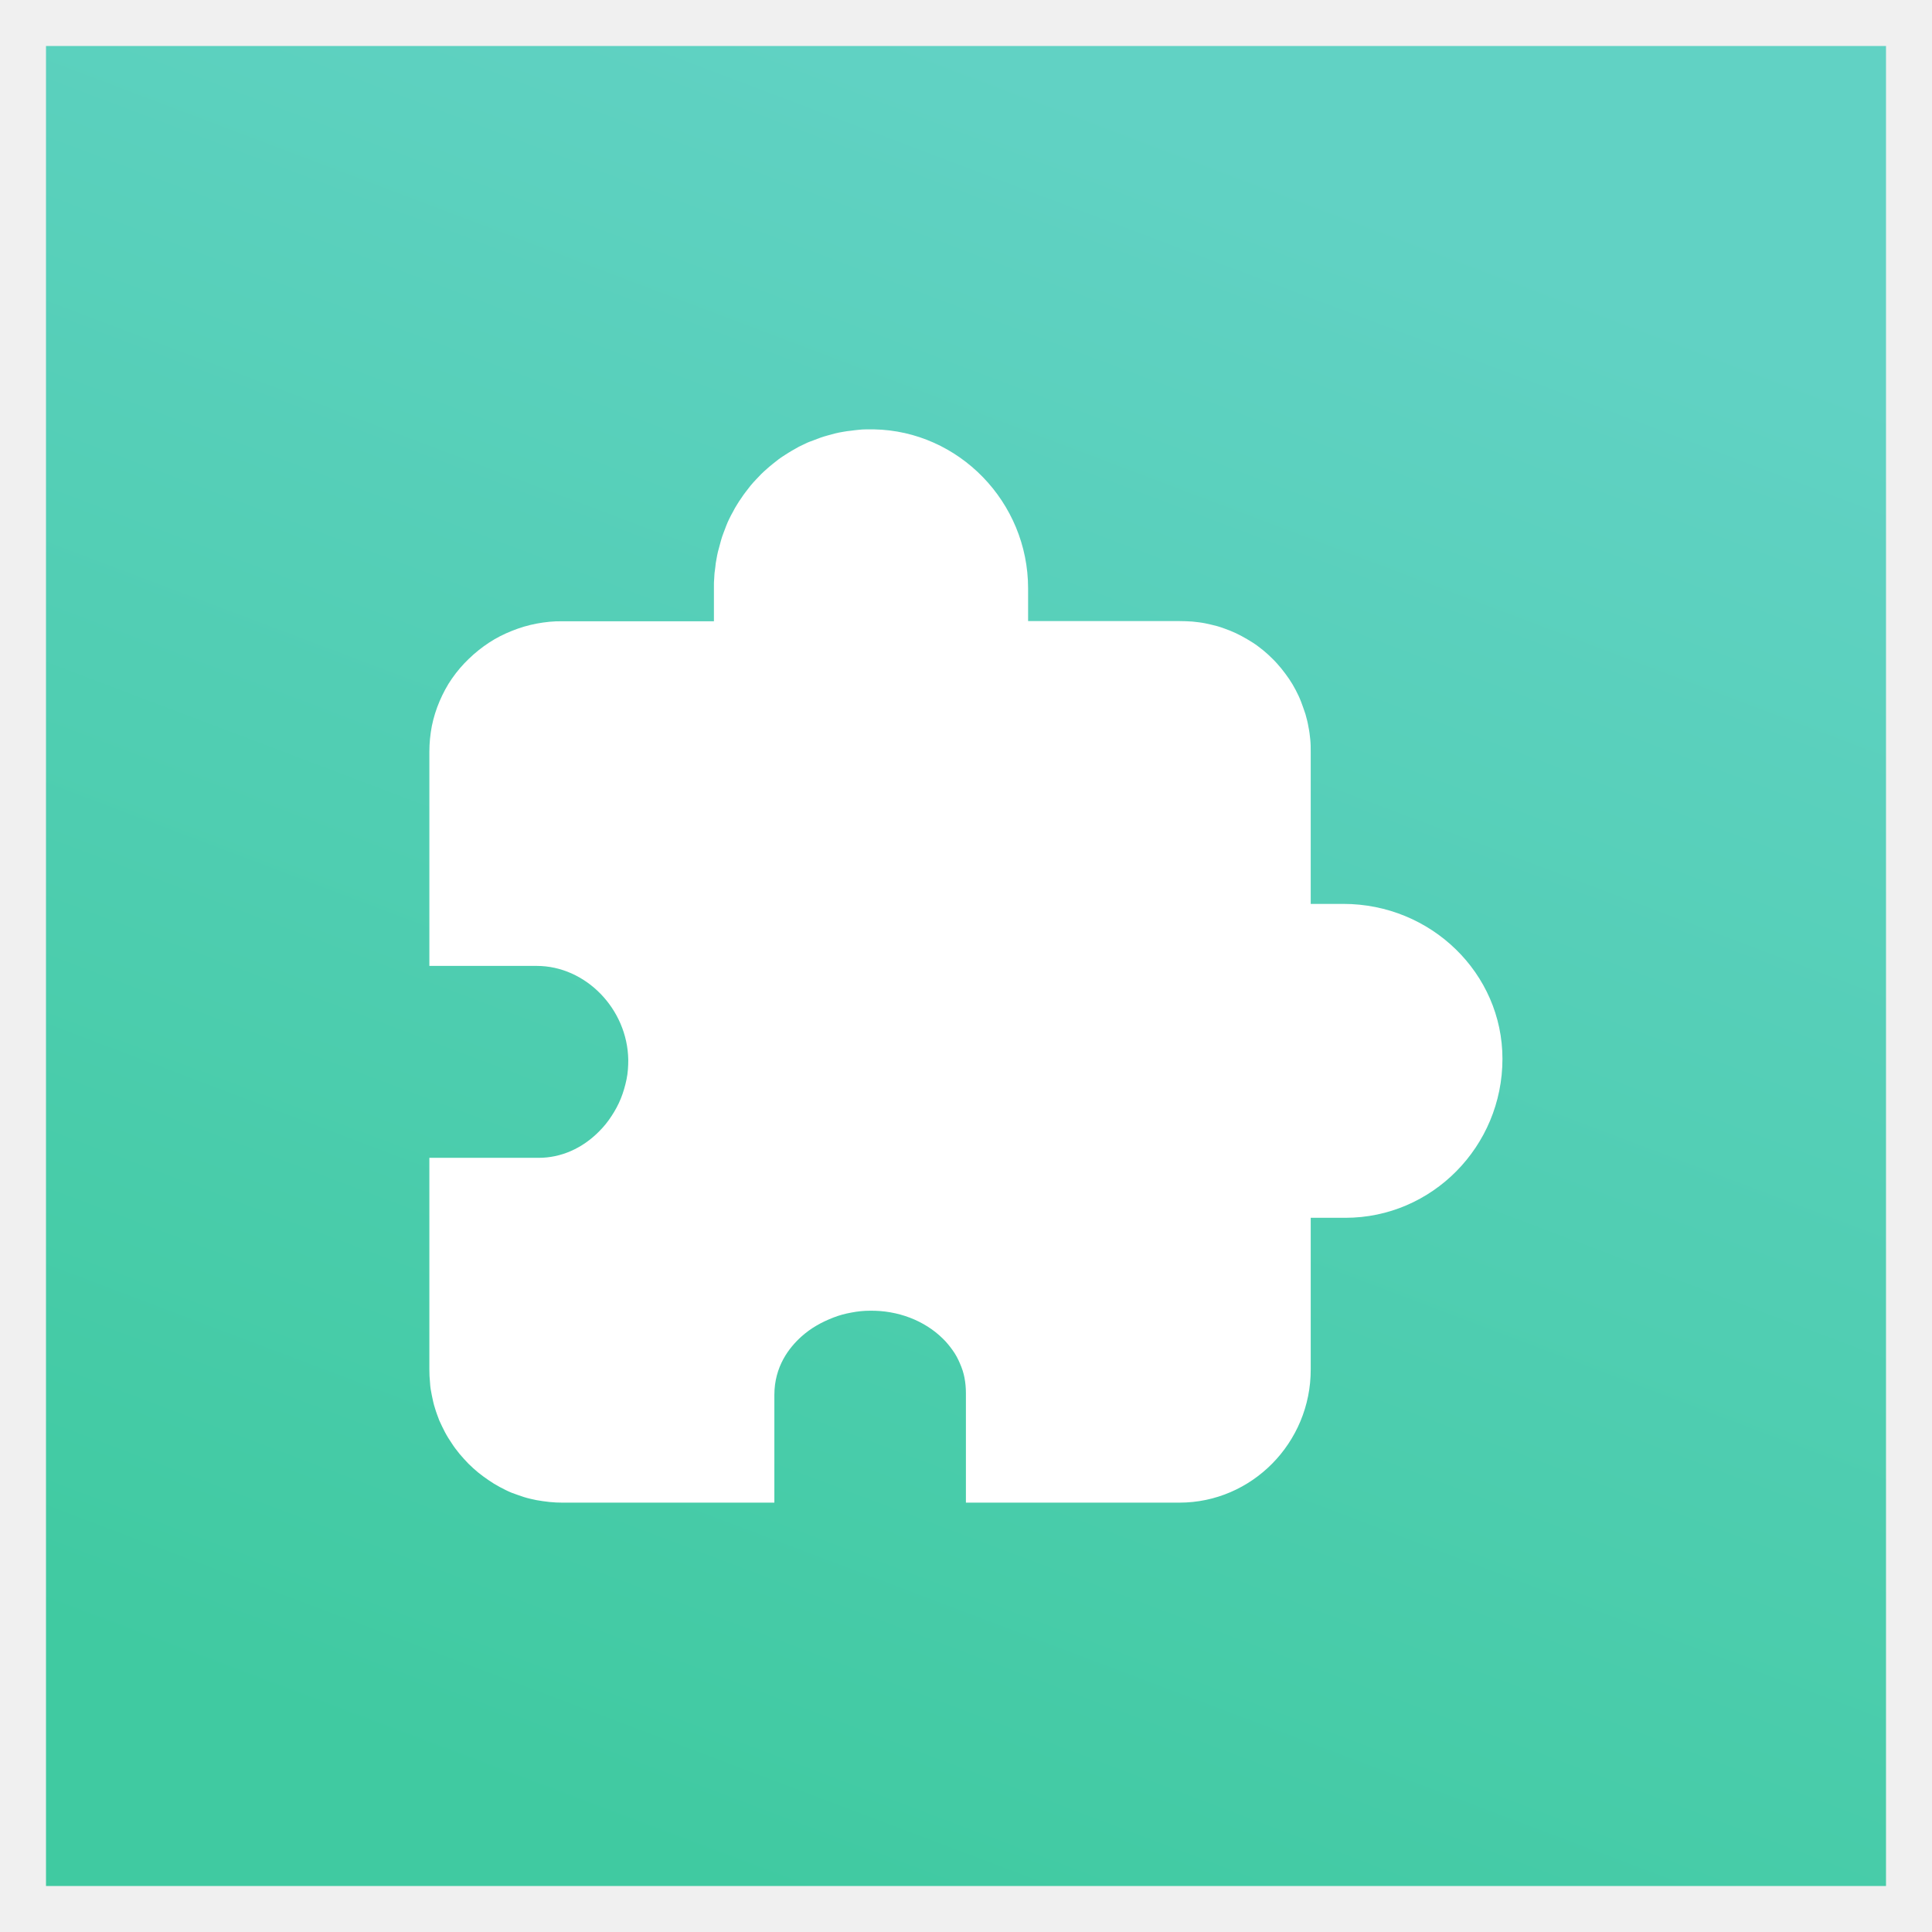
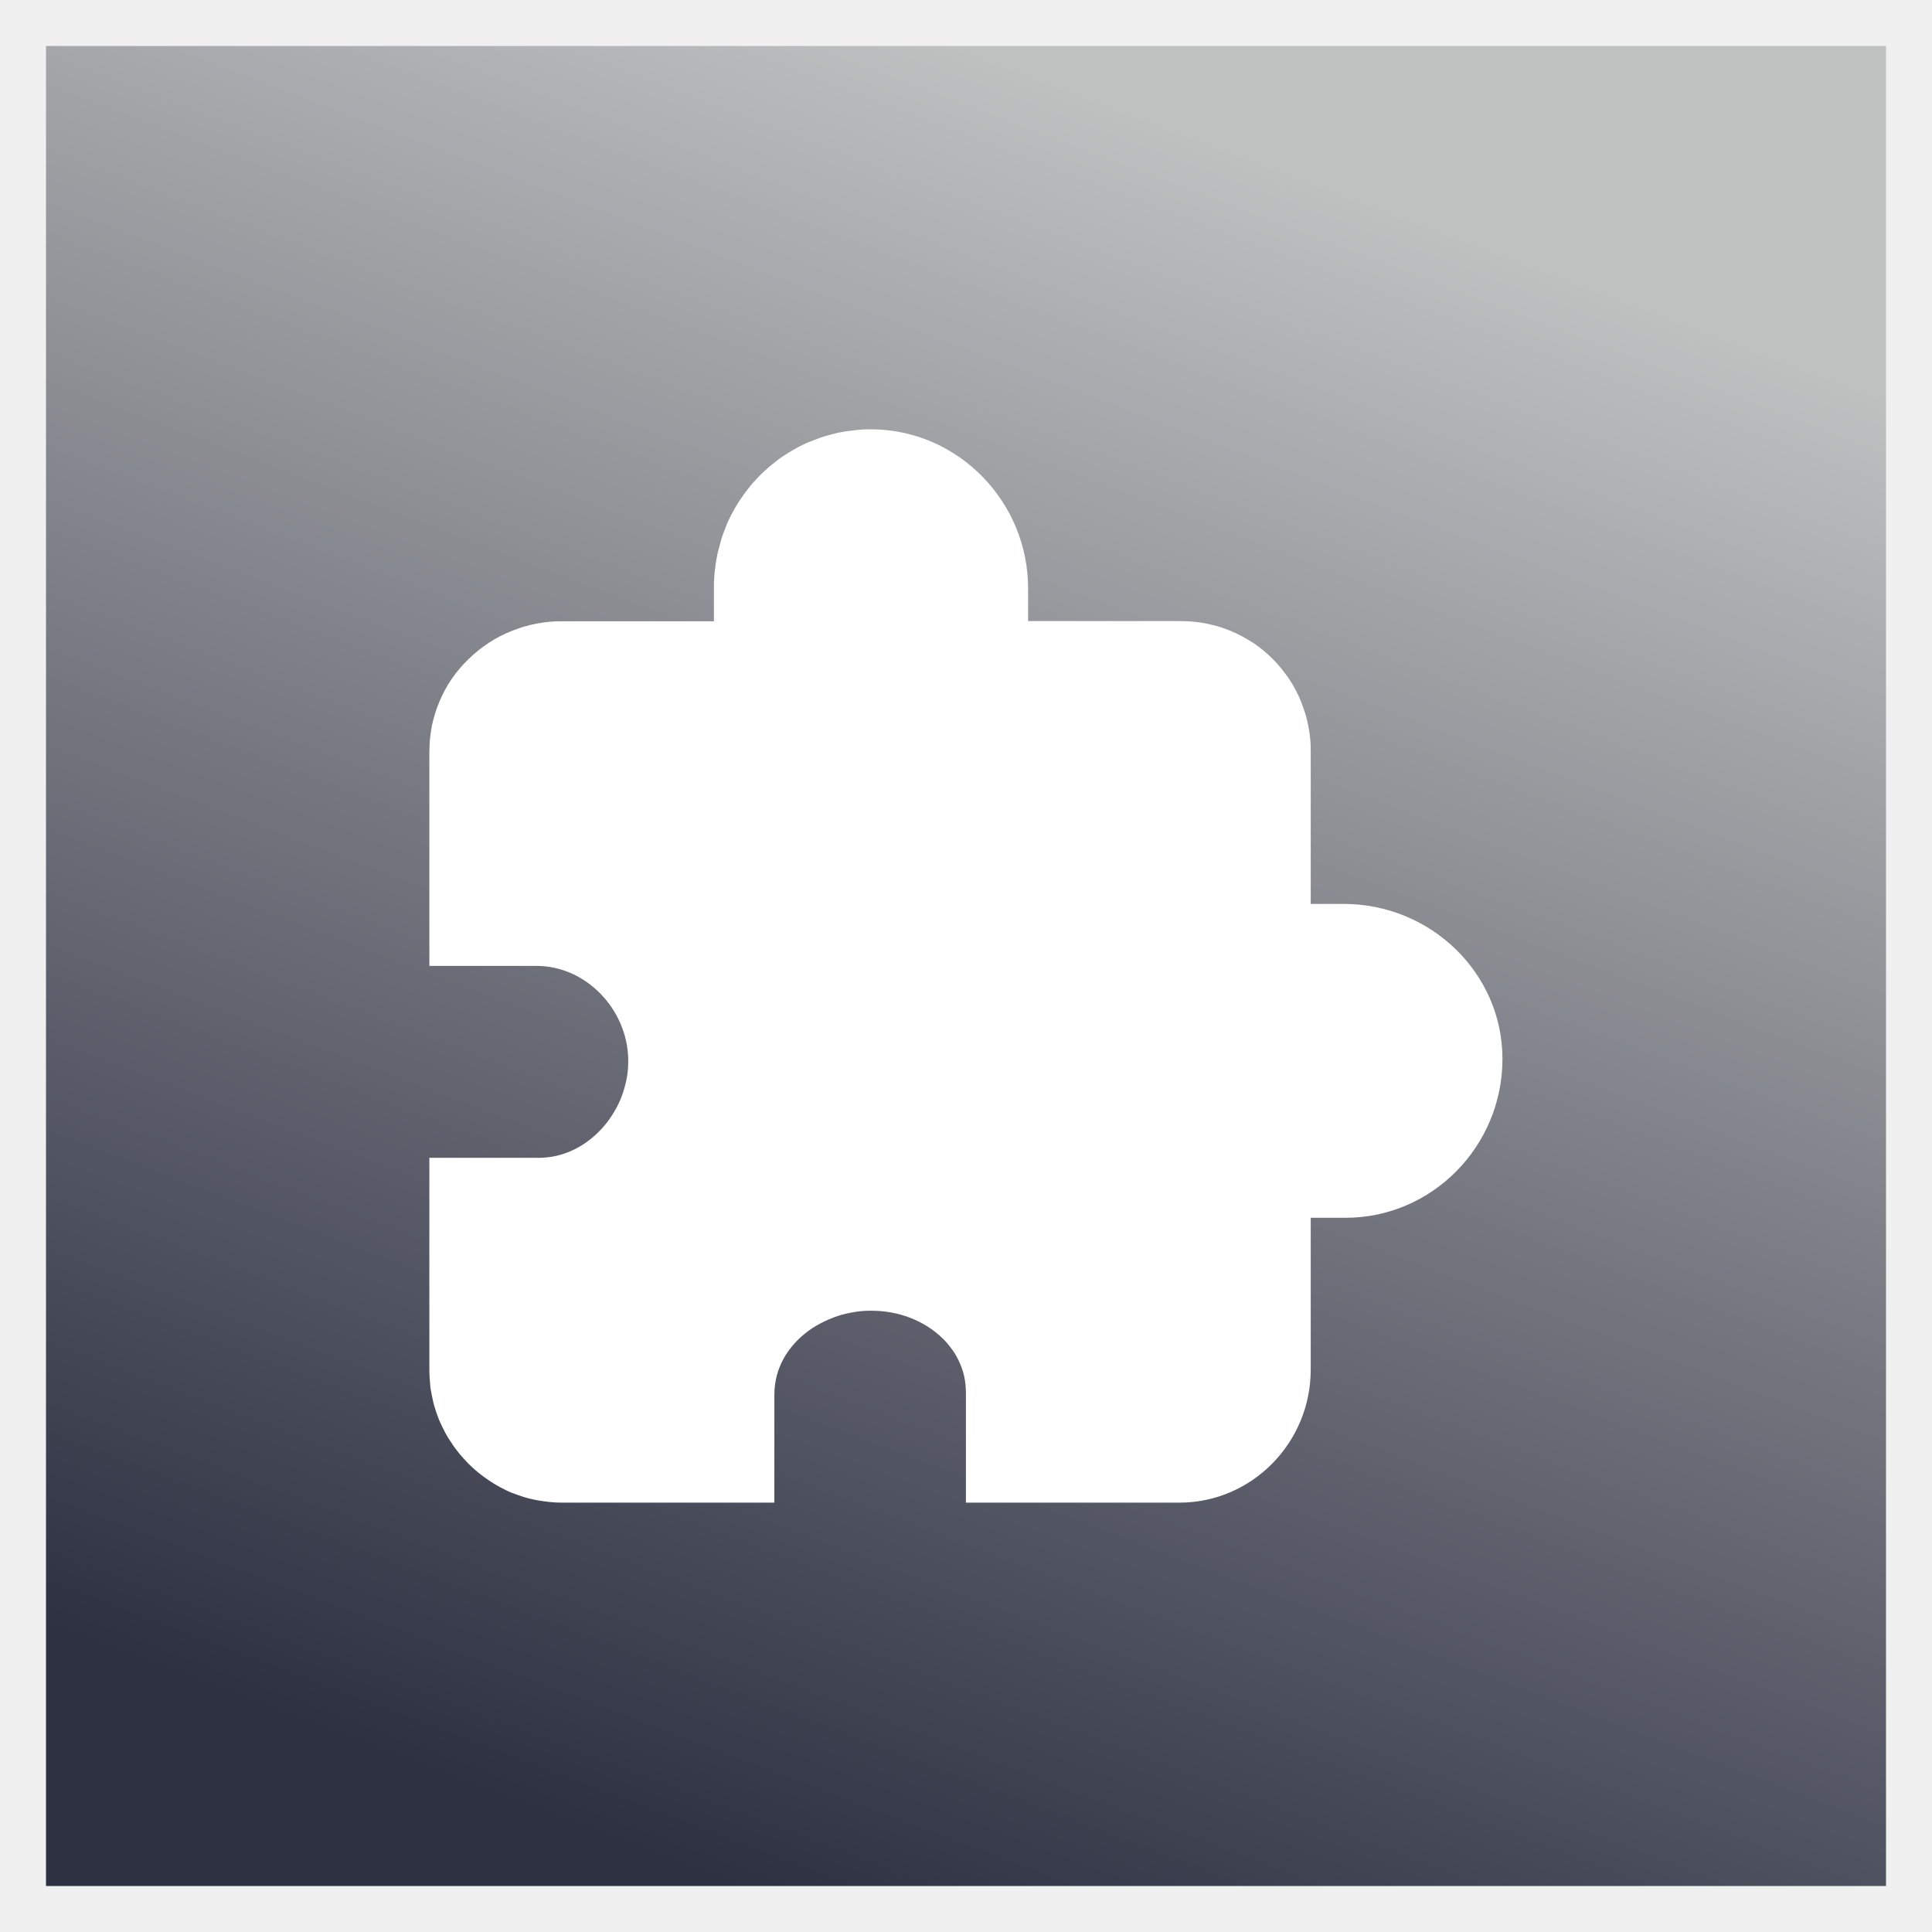
<svg xmlns="http://www.w3.org/2000/svg" viewBox="0 0 21 21" fill="none">
  <rect width="20" height="20" transform="translate(0.5 0.5)" fill="url(#paint0_linear_5846_2942)" />
  <path d="M12.82 16.333H10.499V15.141C10.499 15.086 10.494 15.032 10.484 14.978C10.474 14.924 10.457 14.872 10.434 14.82C10.412 14.768 10.387 14.721 10.355 14.677C10.323 14.632 10.289 14.59 10.249 14.551C10.049 14.353 9.758 14.242 9.454 14.247C9.387 14.247 9.321 14.254 9.254 14.267C9.187 14.279 9.123 14.296 9.059 14.321C8.995 14.346 8.936 14.373 8.876 14.408C8.817 14.442 8.763 14.482 8.713 14.526C8.578 14.647 8.417 14.852 8.417 15.163V16.333H6.113C6.066 16.333 6.02 16.331 5.973 16.326C5.926 16.321 5.879 16.314 5.832 16.306C5.785 16.296 5.741 16.287 5.694 16.272C5.649 16.257 5.605 16.242 5.56 16.225C5.516 16.207 5.474 16.185 5.432 16.163C5.39 16.141 5.35 16.116 5.311 16.089C5.271 16.062 5.234 16.035 5.197 16.005C5.16 15.975 5.126 15.943 5.091 15.909C5.057 15.874 5.027 15.84 4.995 15.803C4.965 15.765 4.936 15.729 4.911 15.689C4.884 15.649 4.859 15.61 4.837 15.568C4.815 15.526 4.795 15.484 4.775 15.44C4.758 15.395 4.741 15.351 4.728 15.306C4.713 15.262 4.704 15.215 4.694 15.168C4.684 15.121 4.676 15.074 4.674 15.027C4.669 14.98 4.667 14.933 4.667 14.886V12.585H5.857C6.096 12.585 6.328 12.484 6.511 12.299C6.563 12.247 6.607 12.193 6.647 12.131C6.686 12.072 6.721 12.008 6.748 11.941C6.775 11.874 6.795 11.805 6.81 11.733C6.825 11.662 6.829 11.59 6.829 11.519C6.82 10.966 6.365 10.499 5.834 10.499H4.667V8.173C4.667 8.079 4.676 7.985 4.694 7.891C4.713 7.798 4.741 7.709 4.778 7.622C4.815 7.536 4.859 7.452 4.913 7.375C4.968 7.296 5.029 7.225 5.096 7.161C5.163 7.096 5.237 7.037 5.316 6.985C5.395 6.933 5.479 6.891 5.565 6.857C5.652 6.822 5.743 6.795 5.834 6.778C5.926 6.761 6.02 6.751 6.113 6.753H7.76V6.373C7.76 6.346 7.76 6.316 7.763 6.289C7.765 6.262 7.765 6.232 7.77 6.205C7.773 6.178 7.778 6.148 7.78 6.121C7.785 6.094 7.79 6.064 7.795 6.037C7.8 6.01 7.807 5.983 7.815 5.956L7.837 5.874C7.844 5.847 7.854 5.82 7.864 5.793C7.874 5.766 7.884 5.741 7.894 5.714C7.904 5.686 7.916 5.662 7.928 5.637C7.941 5.612 7.953 5.585 7.968 5.561C7.98 5.536 7.995 5.511 8.01 5.487C8.025 5.462 8.039 5.44 8.057 5.415C8.071 5.393 8.089 5.368 8.106 5.346L8.158 5.279C8.175 5.257 8.195 5.237 8.215 5.215C8.234 5.195 8.254 5.173 8.274 5.153C8.294 5.133 8.316 5.114 8.336 5.096C8.358 5.077 8.378 5.059 8.4 5.042L8.466 4.99C8.489 4.973 8.513 4.958 8.536 4.943C8.558 4.928 8.583 4.914 8.607 4.899C8.632 4.884 8.657 4.872 8.681 4.857C8.706 4.845 8.731 4.832 8.758 4.82C8.783 4.807 8.81 4.798 8.837 4.788C8.864 4.778 8.889 4.768 8.916 4.758C8.943 4.748 8.97 4.741 8.997 4.733L9.079 4.711C9.106 4.704 9.133 4.699 9.163 4.694C9.192 4.689 9.22 4.684 9.247 4.682C9.274 4.679 9.304 4.674 9.331 4.672C9.358 4.669 9.387 4.667 9.415 4.667H9.499C10.422 4.684 11.175 5.457 11.175 6.395V6.751H12.82C12.867 6.751 12.913 6.753 12.96 6.756C13.007 6.761 13.054 6.766 13.099 6.775C13.146 6.785 13.19 6.795 13.234 6.807C13.279 6.82 13.323 6.837 13.368 6.854C13.412 6.872 13.454 6.891 13.496 6.914C13.538 6.936 13.578 6.961 13.617 6.985C13.657 7.01 13.694 7.04 13.731 7.069C13.768 7.099 13.802 7.131 13.834 7.163C13.867 7.195 13.899 7.232 13.928 7.267C13.958 7.304 13.985 7.341 14.012 7.38C14.039 7.42 14.062 7.459 14.084 7.501C14.106 7.543 14.126 7.585 14.143 7.63C14.16 7.674 14.175 7.719 14.19 7.763C14.202 7.807 14.215 7.854 14.222 7.899C14.232 7.946 14.237 7.99 14.242 8.037C14.247 8.084 14.247 8.131 14.247 8.178V9.825H14.602C15.555 9.825 16.331 10.58 16.331 11.509C16.331 12.462 15.565 13.237 14.624 13.237H14.247V14.884C14.249 15.682 13.607 16.333 12.82 16.333Z" fill="white" />
  <defs>
    <linearGradient id="paint0_linear_5846_2942" x1="10" y1="0" x2="3.056" y2="18.333" gradientUnits="userSpaceOnUse">
-       <stop stop-color="#61D2C4" />
-       <stop offset="1" stop-color="#40CAA1" />
+       <stop stop-color="#BFC0C0" />
+       <stop offset="1" stop-color="#2D3142" />
    </linearGradient>
  </defs>
</svg>
